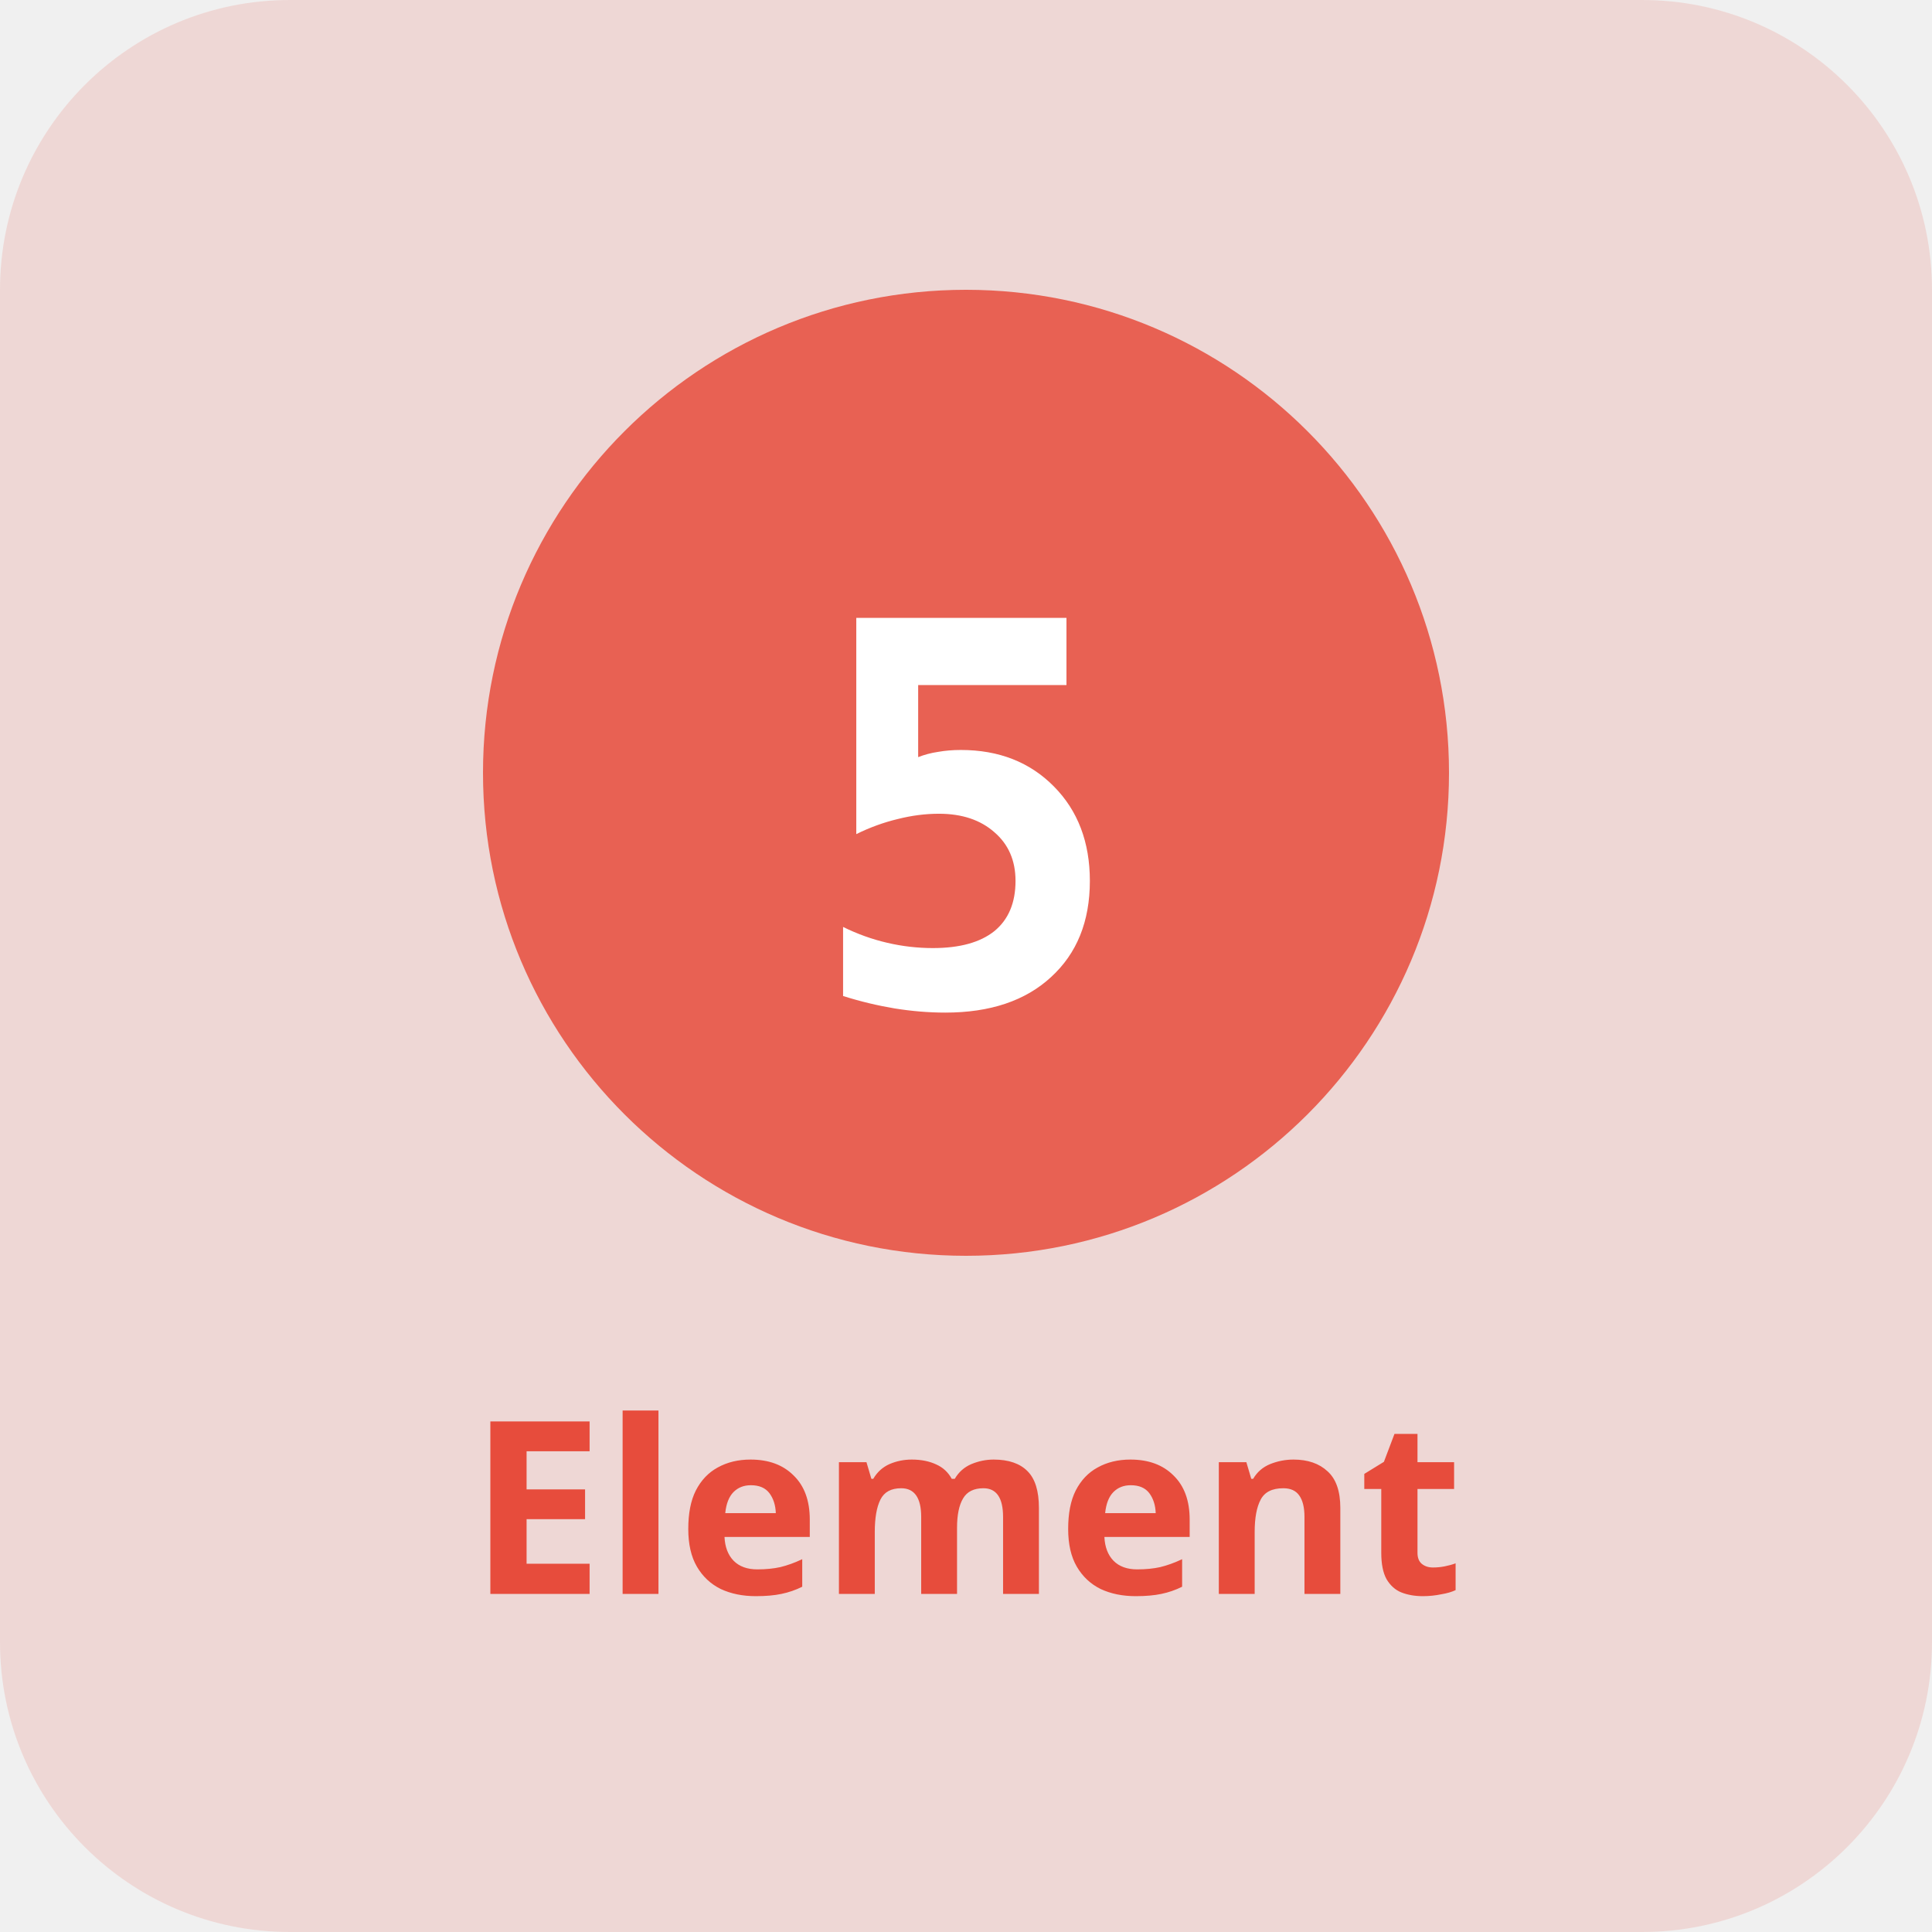
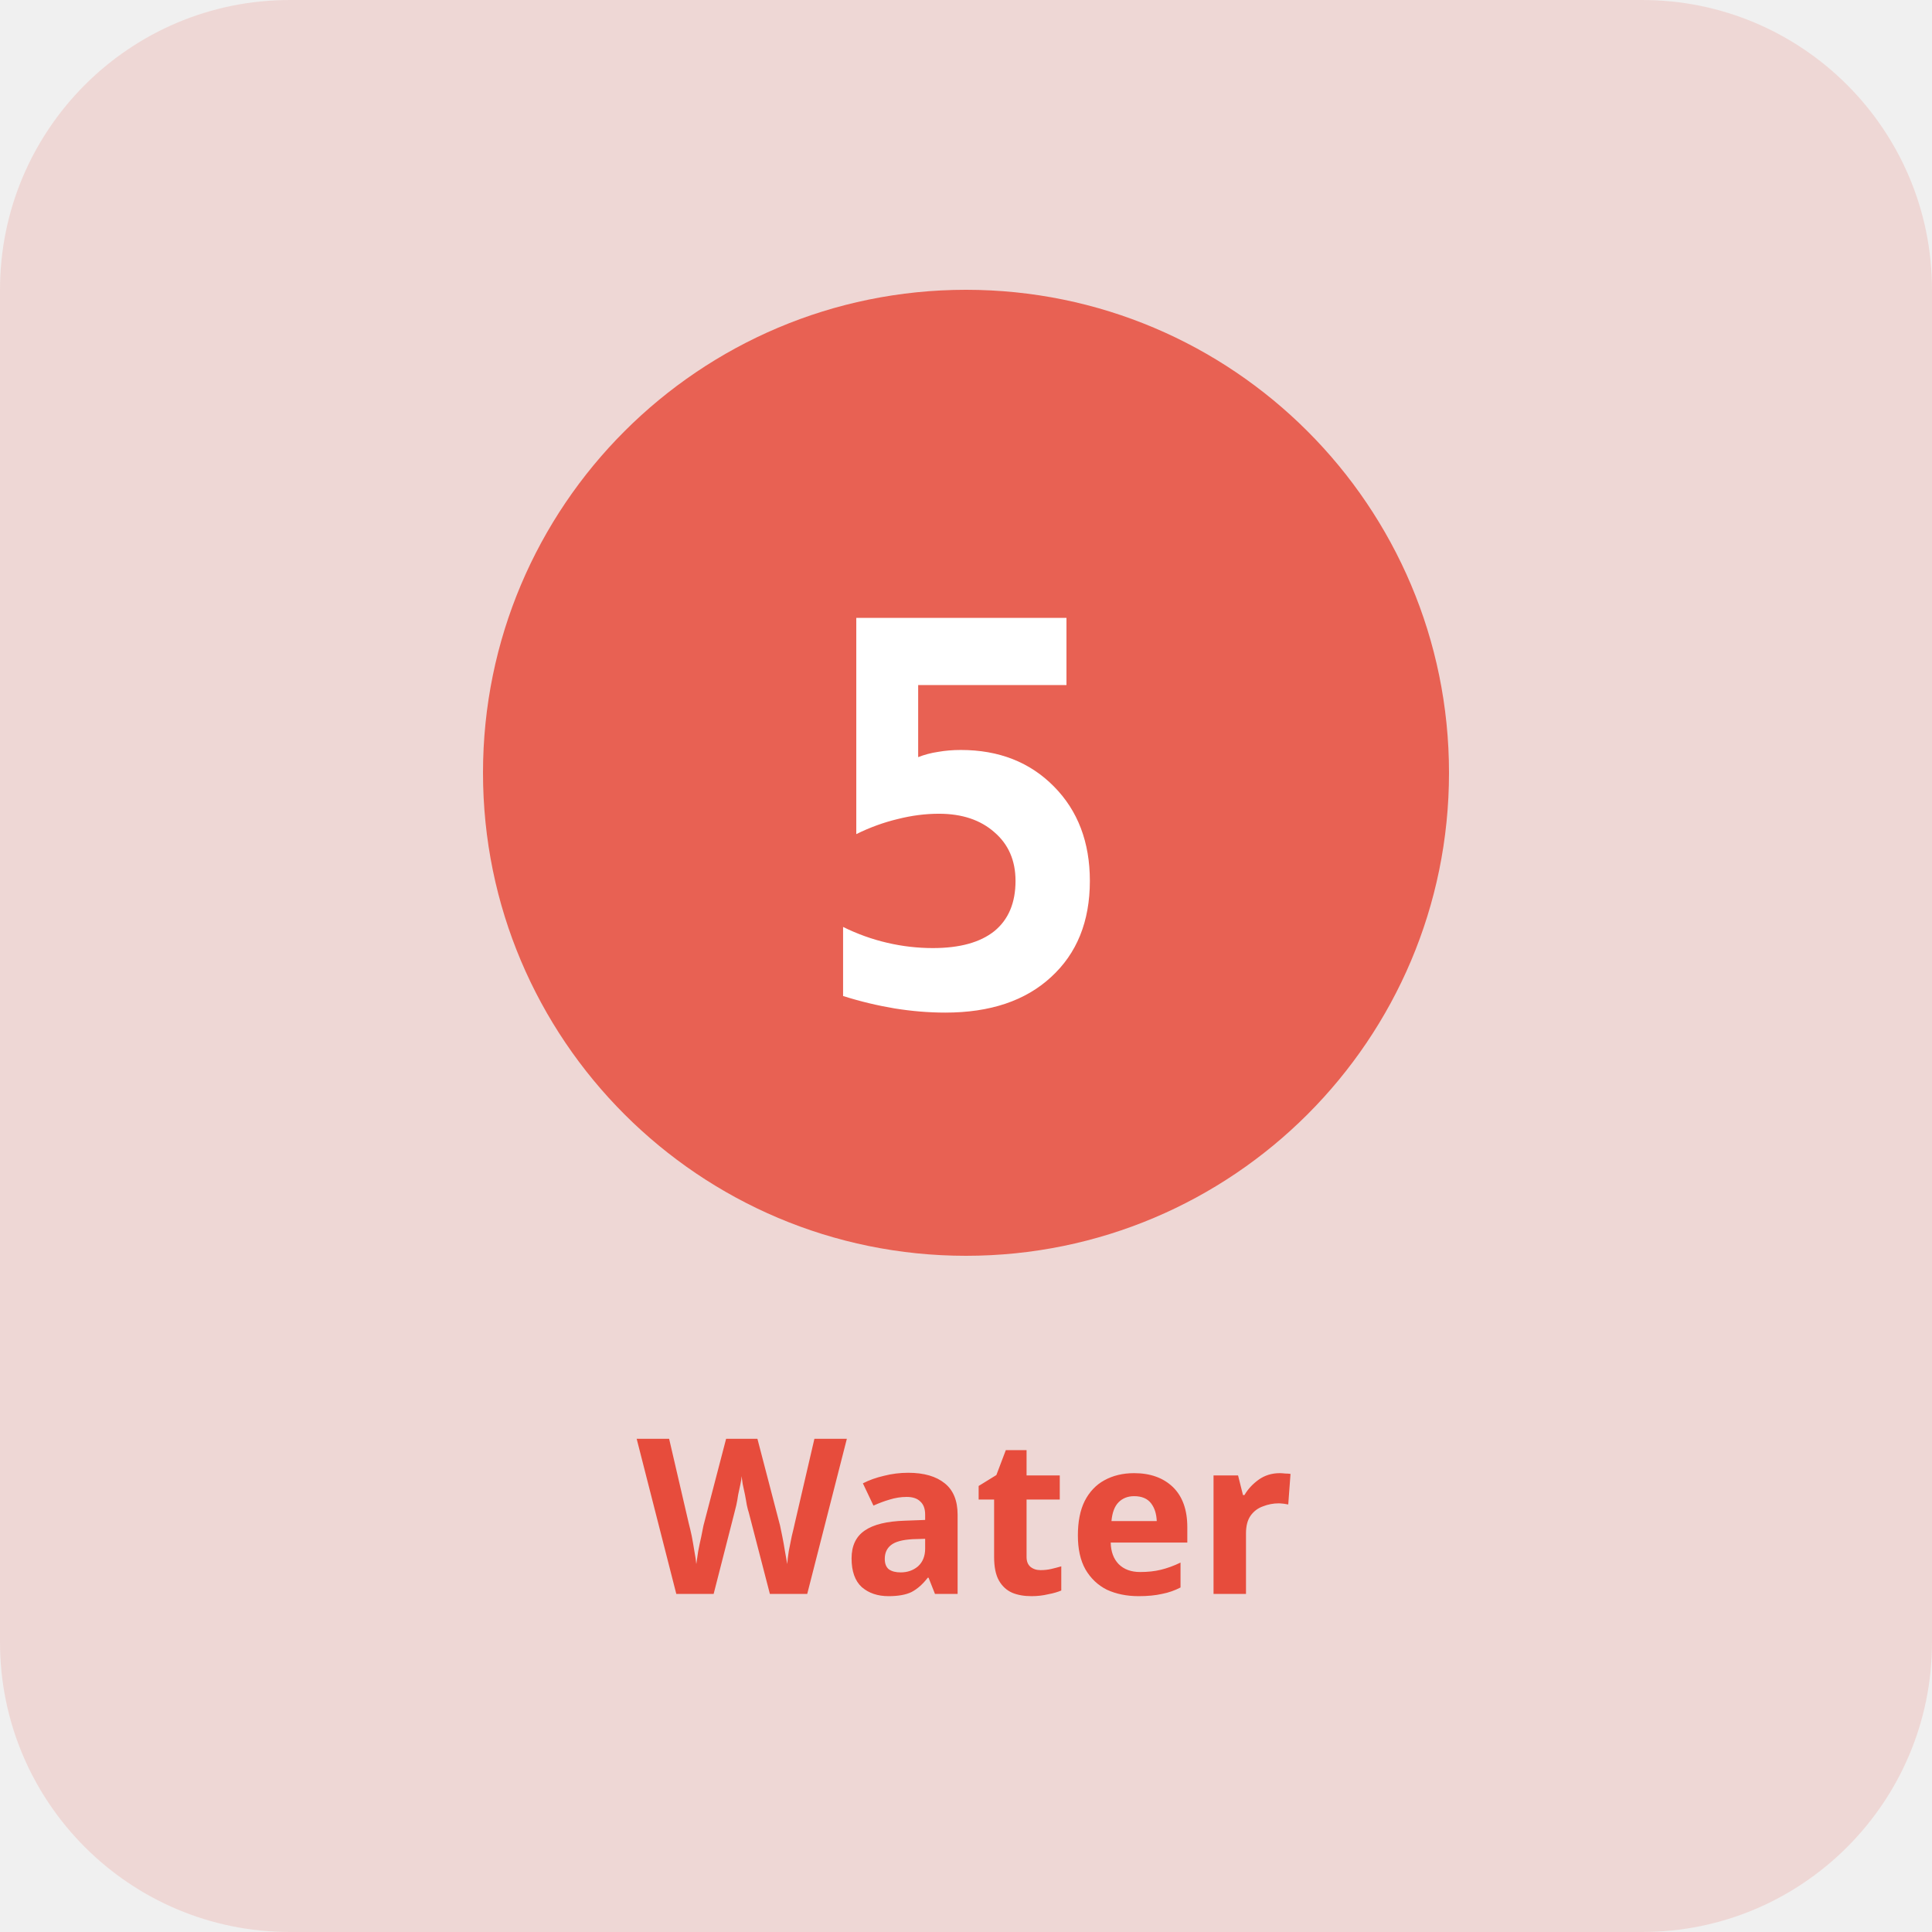
<svg xmlns="http://www.w3.org/2000/svg" width="80" height="80" viewBox="0 0 80 80">
  <rect width="80" height="80" rx="12" fill="#e74c3c" opacity="0.15" />
  <circle cx="40" cy="32" r="20" fill="#e74c3c" opacity="0.85" />
  <text x="40" y="34" text-anchor="middle" dominant-baseline="central" fill="#fff" font-size="22" font-weight="700" font-family="monospace">5</text>
-   <text x="40" y="66" text-anchor="middle" fill="#e74c3c" font-size="10" font-weight="600" font-family="sans-serif">Element</text>
+   <text x="40" y="66" text-anchor="middle" fill="#e74c3c" font-size="9" font-weight="600" font-family="sans-serif">Water</text>
</svg>
